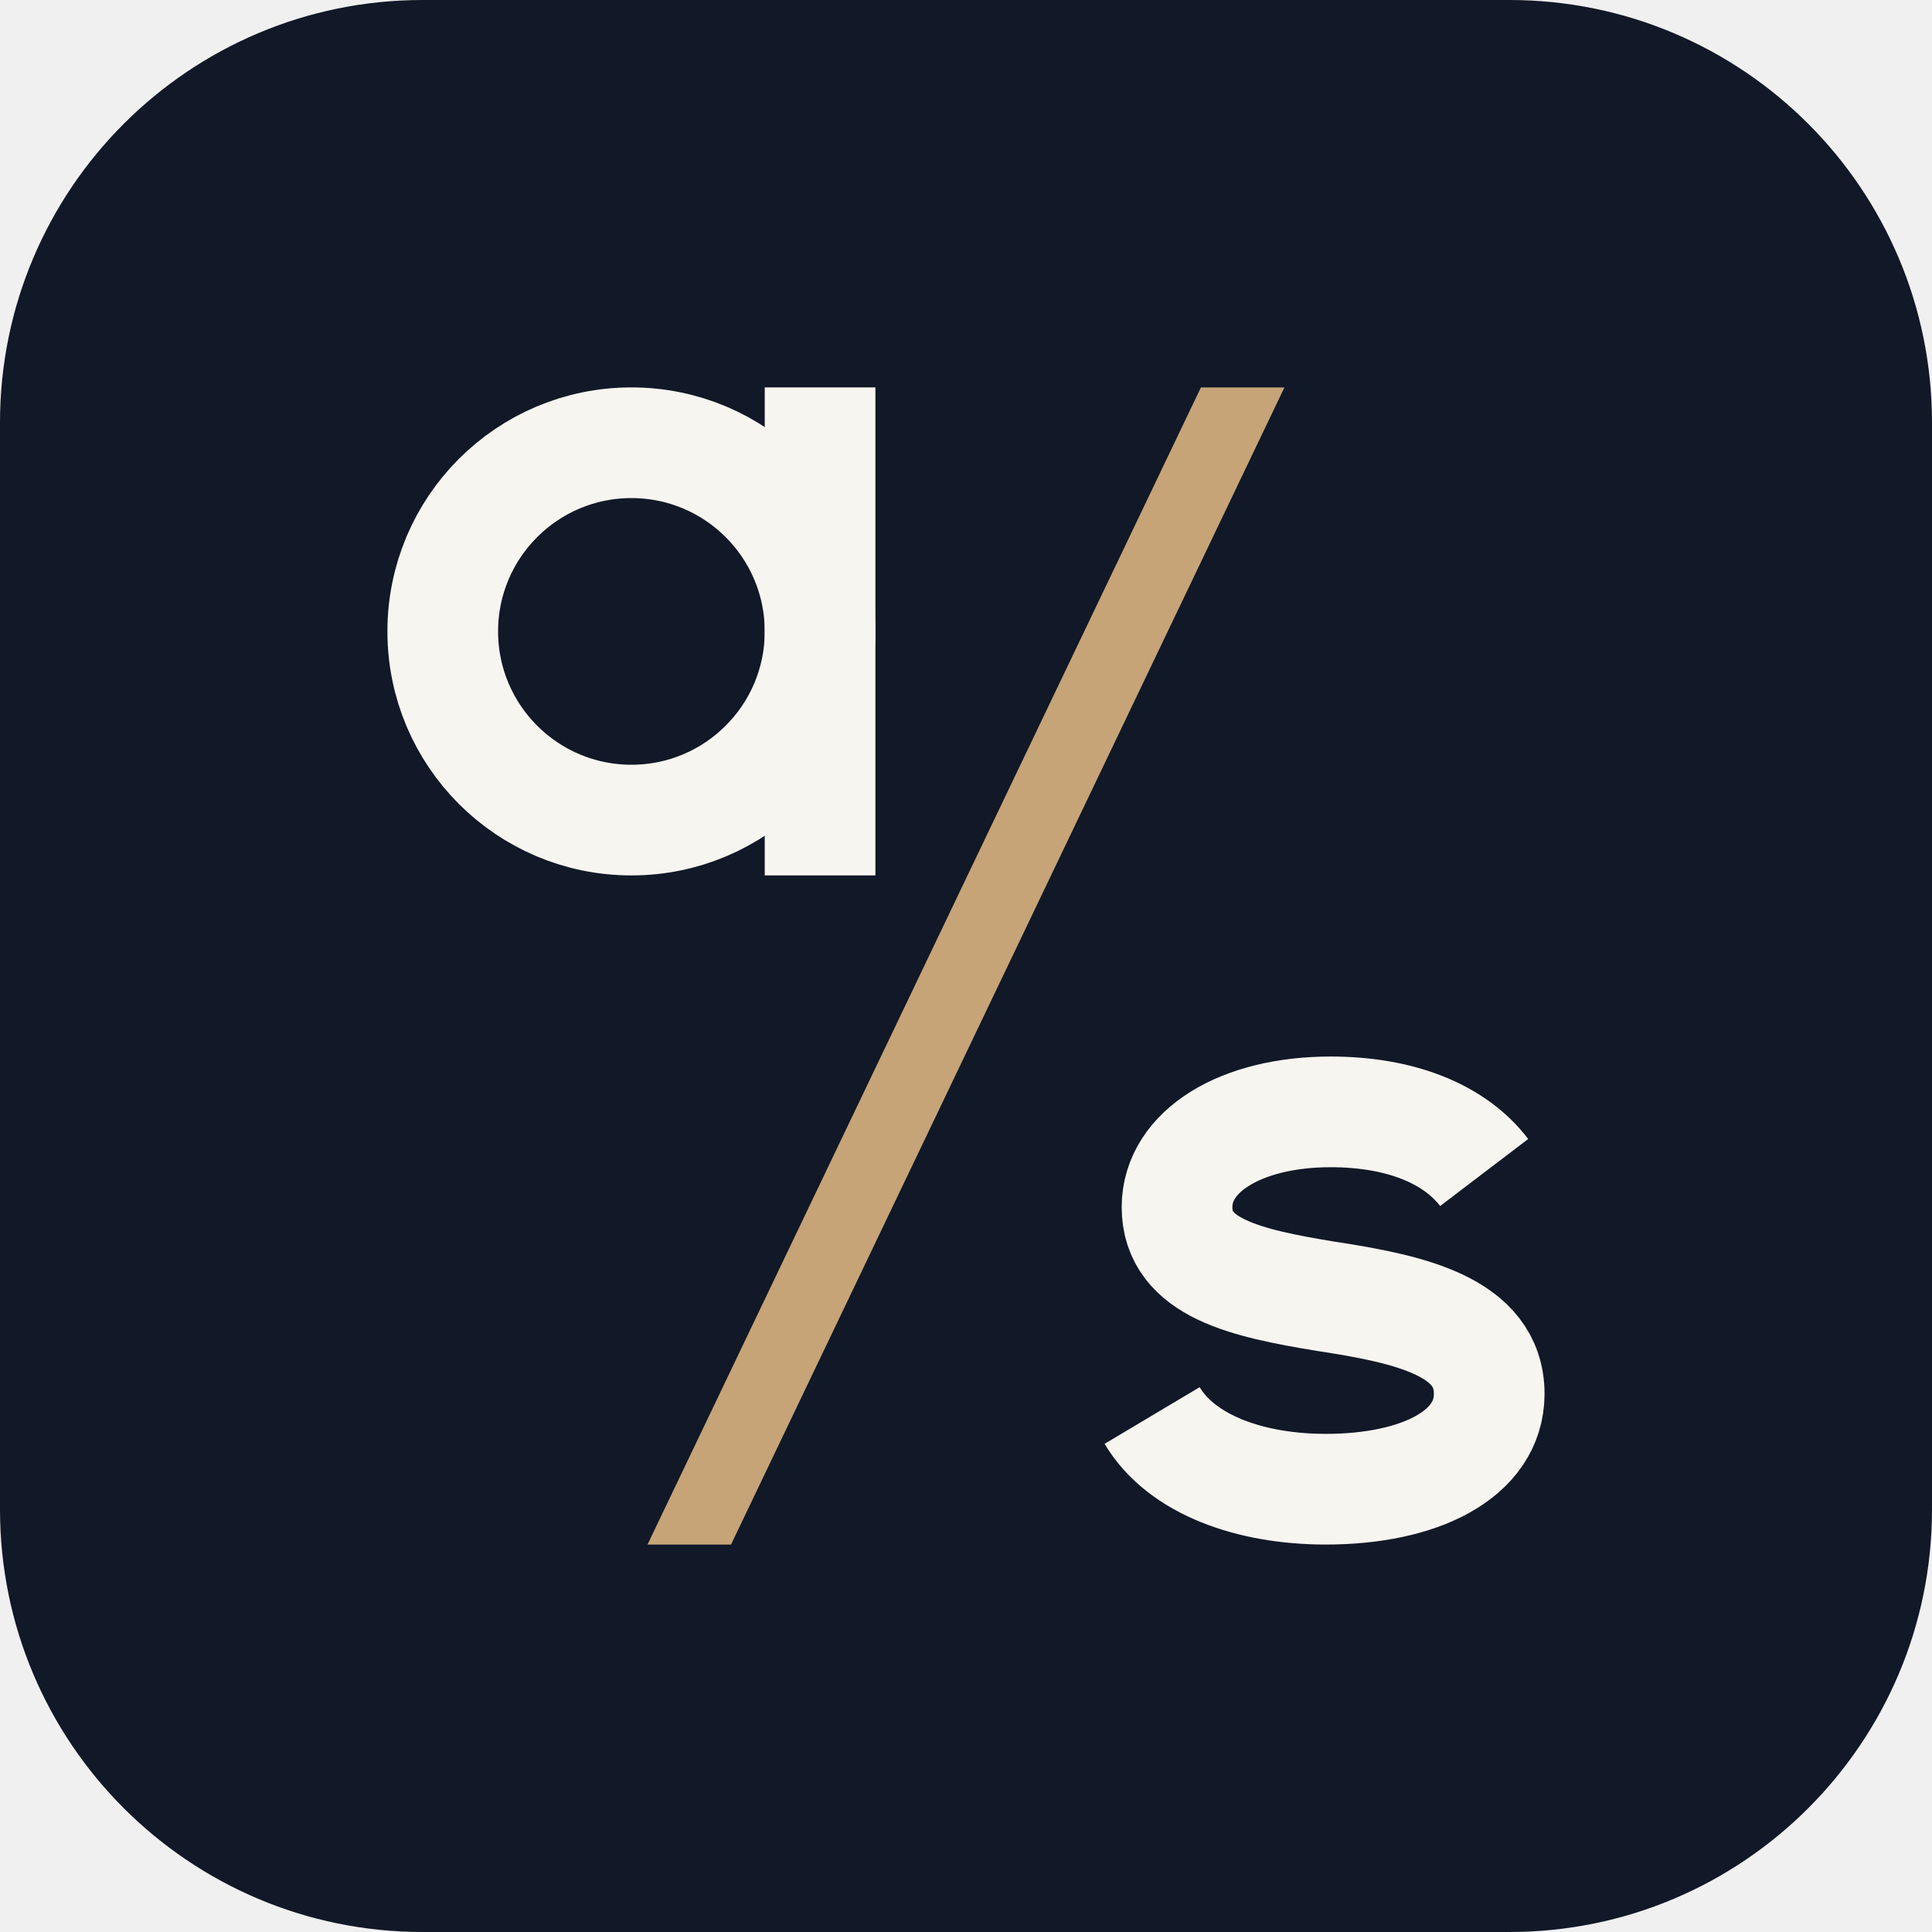
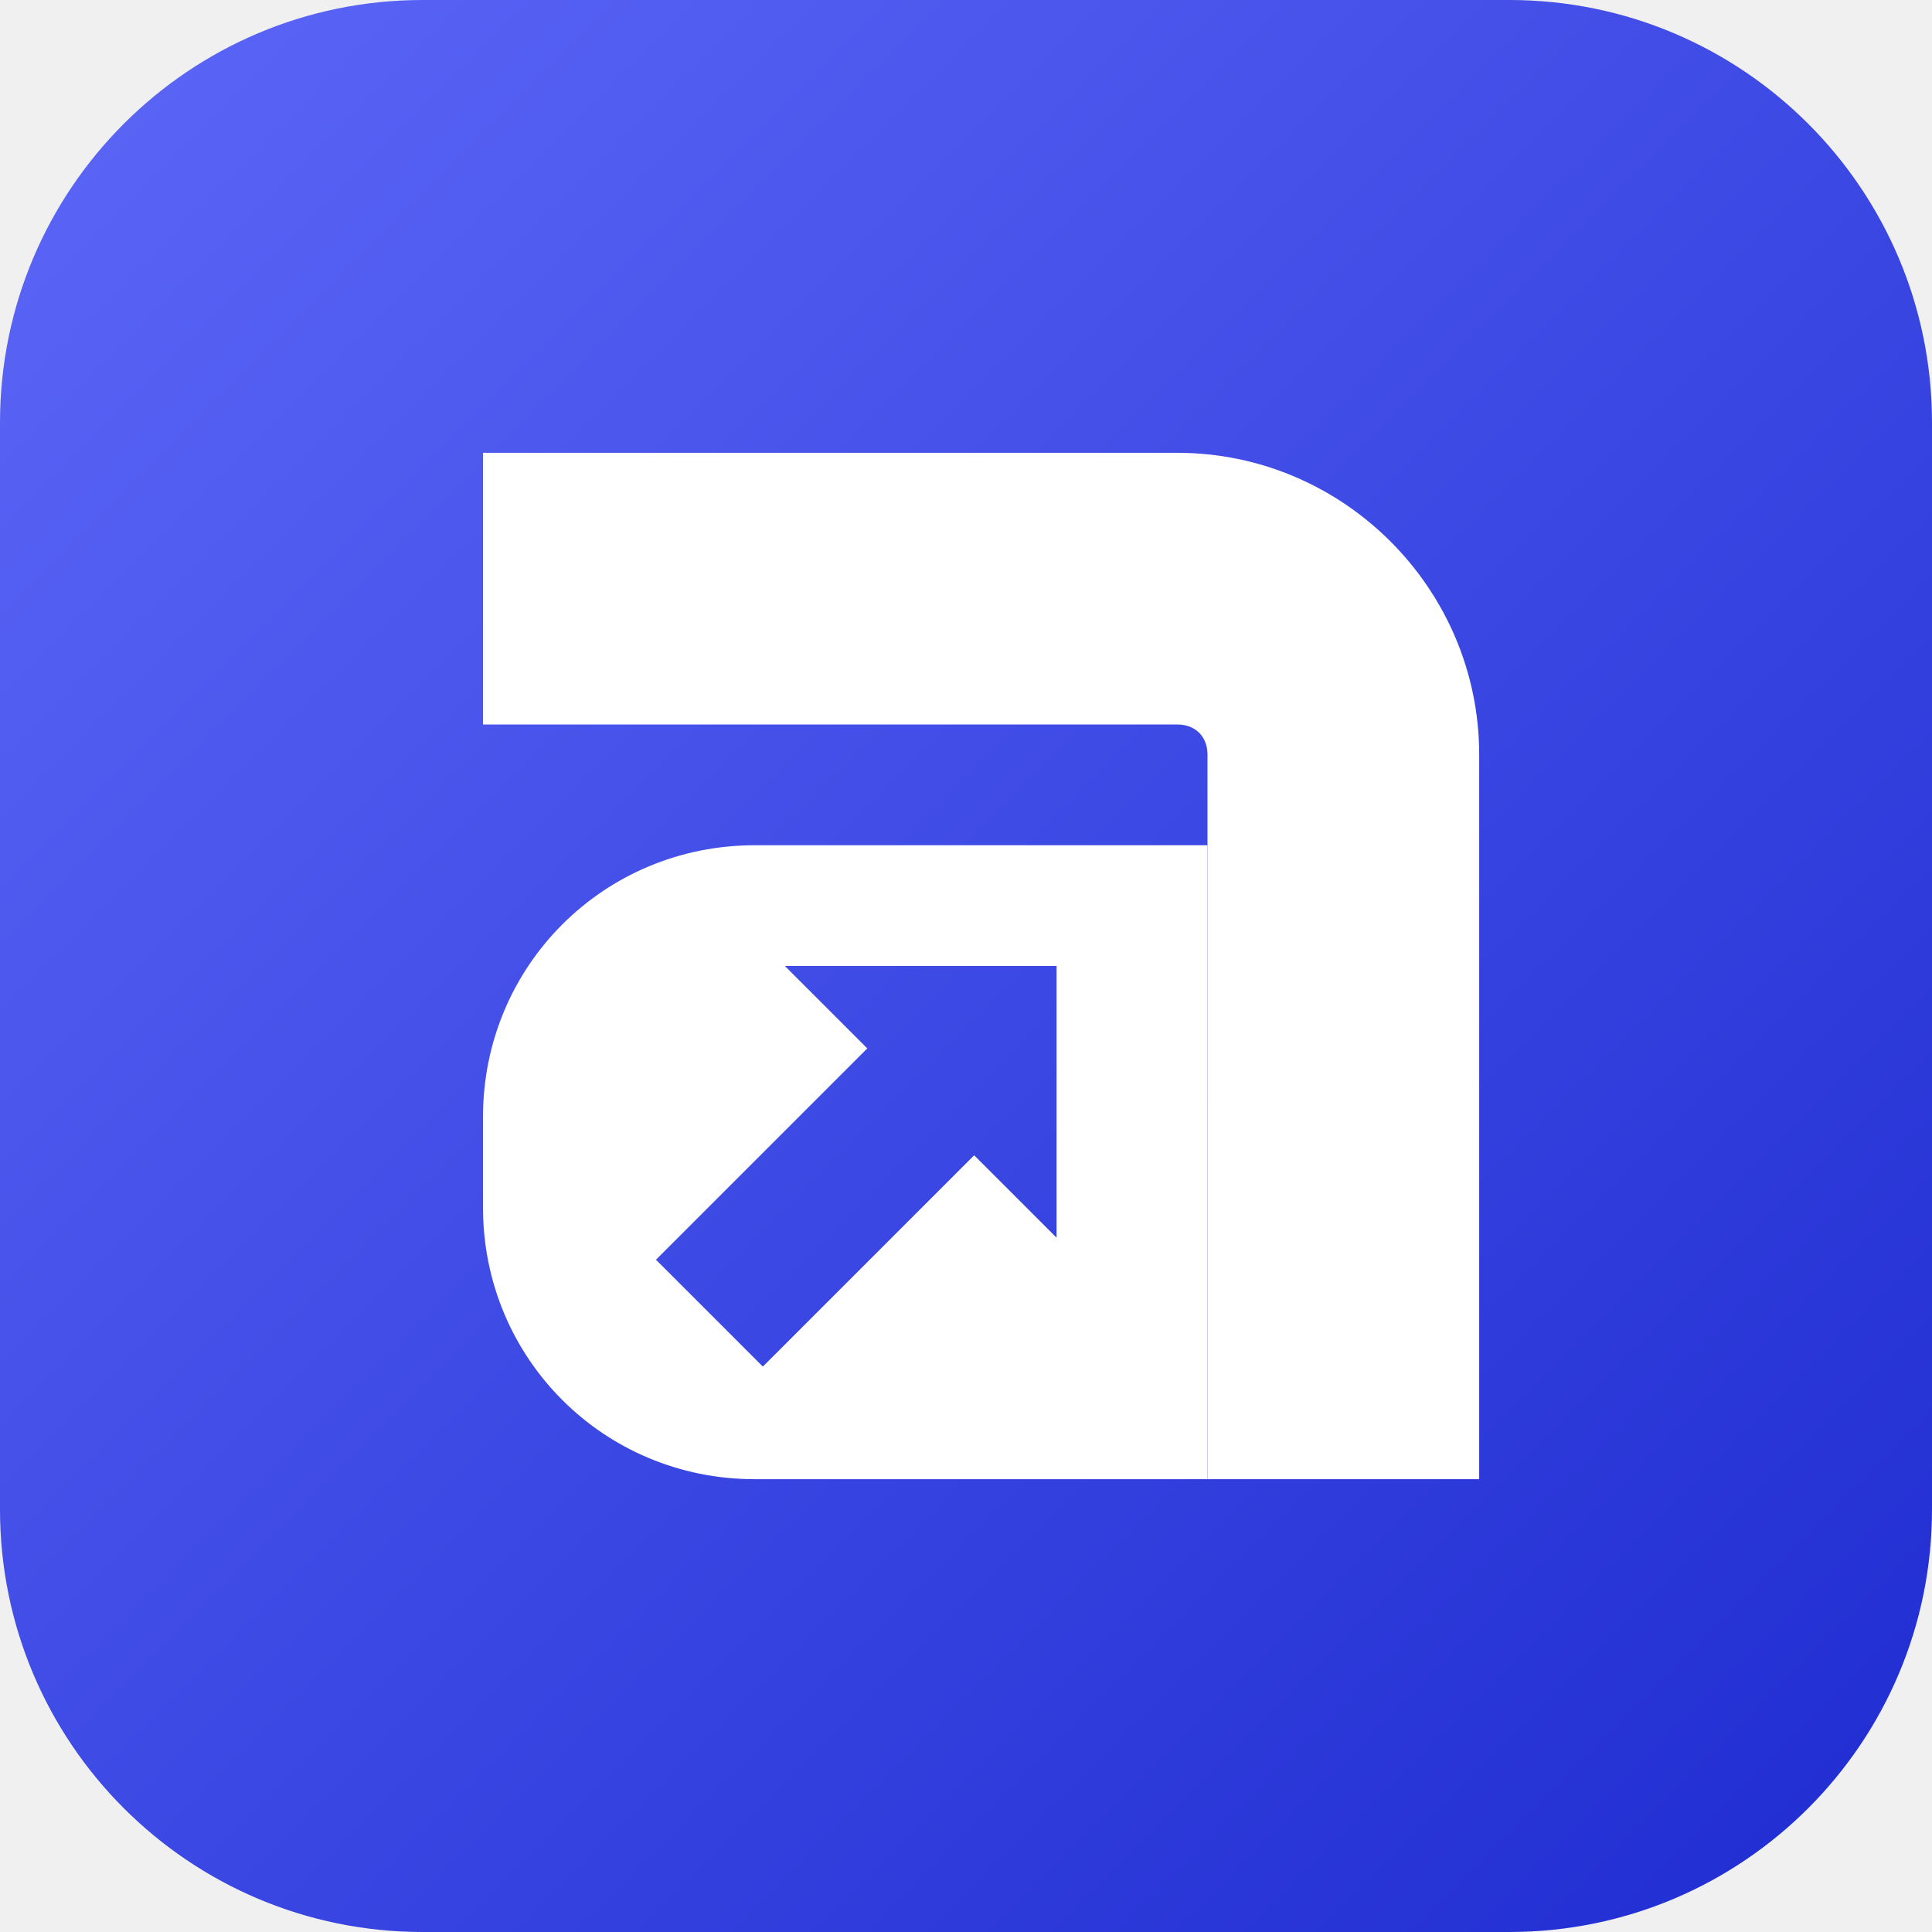
<svg xmlns="http://www.w3.org/2000/svg" viewBox="0 0 64 64">
-   <rect width="64" height="64" rx="14" fill="#111827" />
-   <g transform="translate(12 12) scale(0.8333)">
-     <g fill="none" stroke="#F7F5F0" stroke-width="4.4">
-       <circle cx="10.7" cy="10.7" r="7.5" />
-       <path d="M18.2 1V20.4" />
-       <path d="M44.6 32.21C43.42 30.66 41.25 29.8 38.49 29.8C34.95 29.8 32.39 31.35 32.39 33.59C32.39 36.01 35.14 36.61 38.3 37.13C41.65 37.64 44.8 38.33 44.8 41.01C44.8 43.42 42.04 44.8 38.3 44.8C35.34 44.8 32.58 43.85 31.4 41.87" />
-     </g>
-     <path d="M33.34 1H36.66L14.66 47H11.34Z" fill="#C6A477" />
+   <defs>
+     <linearGradient id="tile" x1="0" y1="0" x2="1" y2="1">
+       <stop offset="0" stop-color="#5D68F8" />
+       <stop offset="1" stop-color="#1E2BD0" />
+     </linearGradient>
+   </defs>
+   <rect width="64" height="64" rx="14" fill="url(#tile)" />
+   <g fill="#FFFFFF">
+     <path d="M16 15H39C44.5 15 49 19.5 49 25V49H40V25C40 24.4 39.6 24 39 24H16Z" />
+     <path fill-rule="evenodd" d="M40 28V49H25C20 49 16 45 16 40V37C16 32 20 28 25 28Z M35 32L26 32L28.73 34.73L21.73 41.73L25.27 45.27L32.27 38.27L35 41Z" />
  </g>
</svg>
